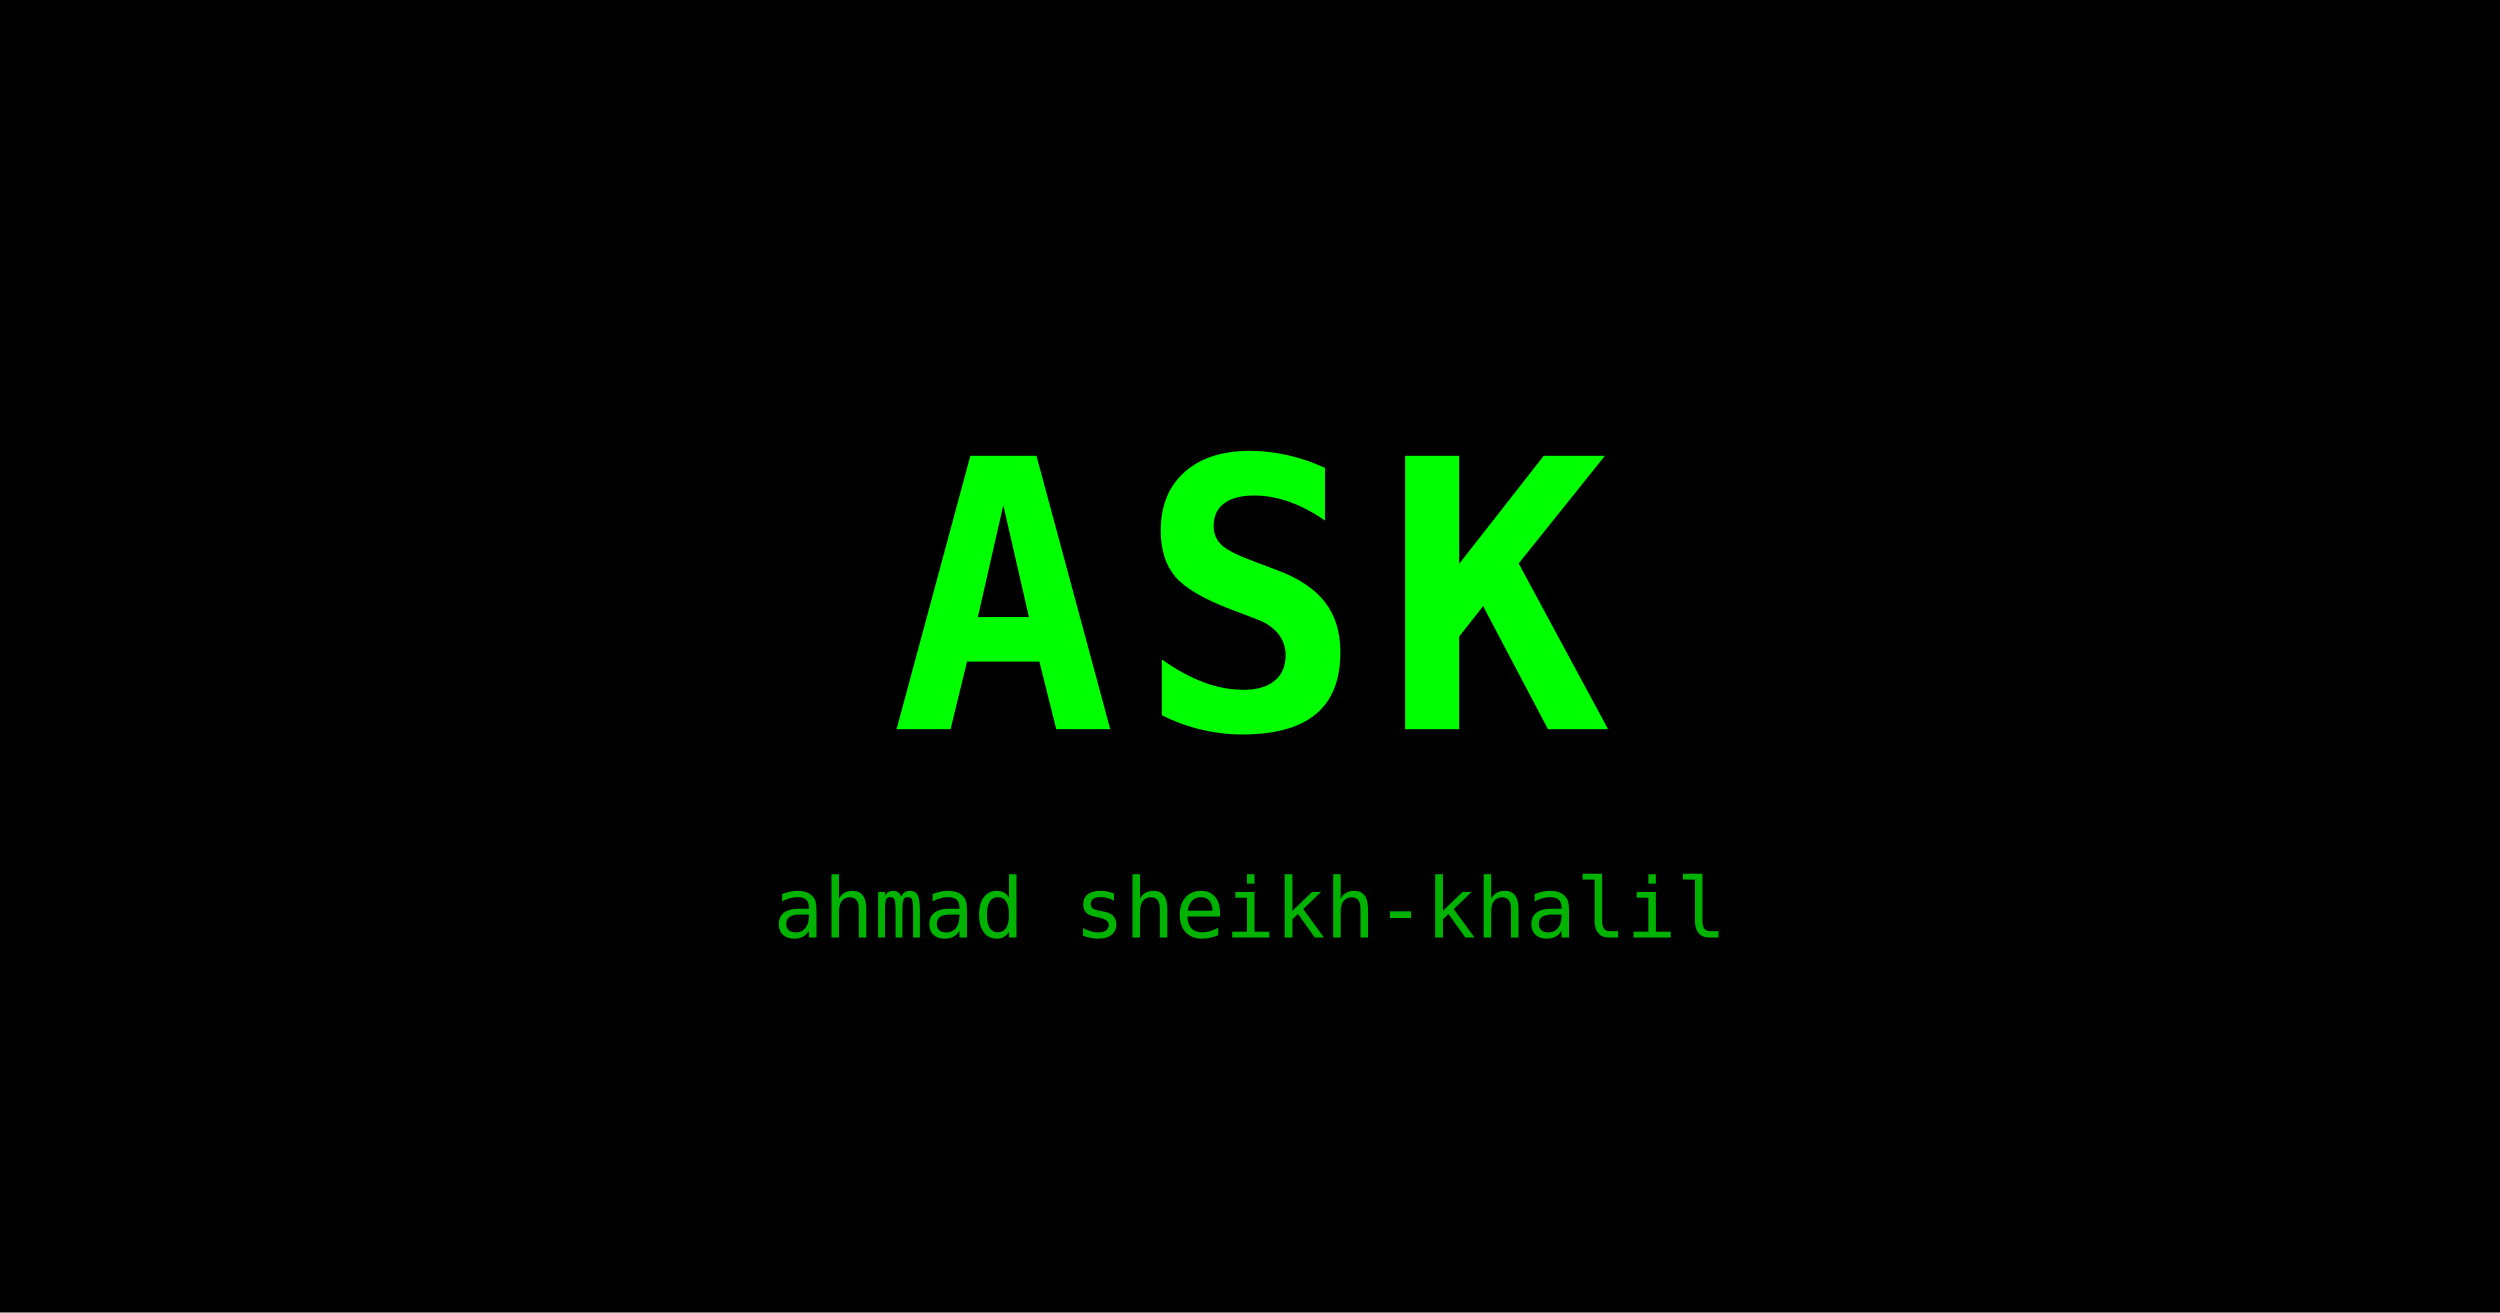
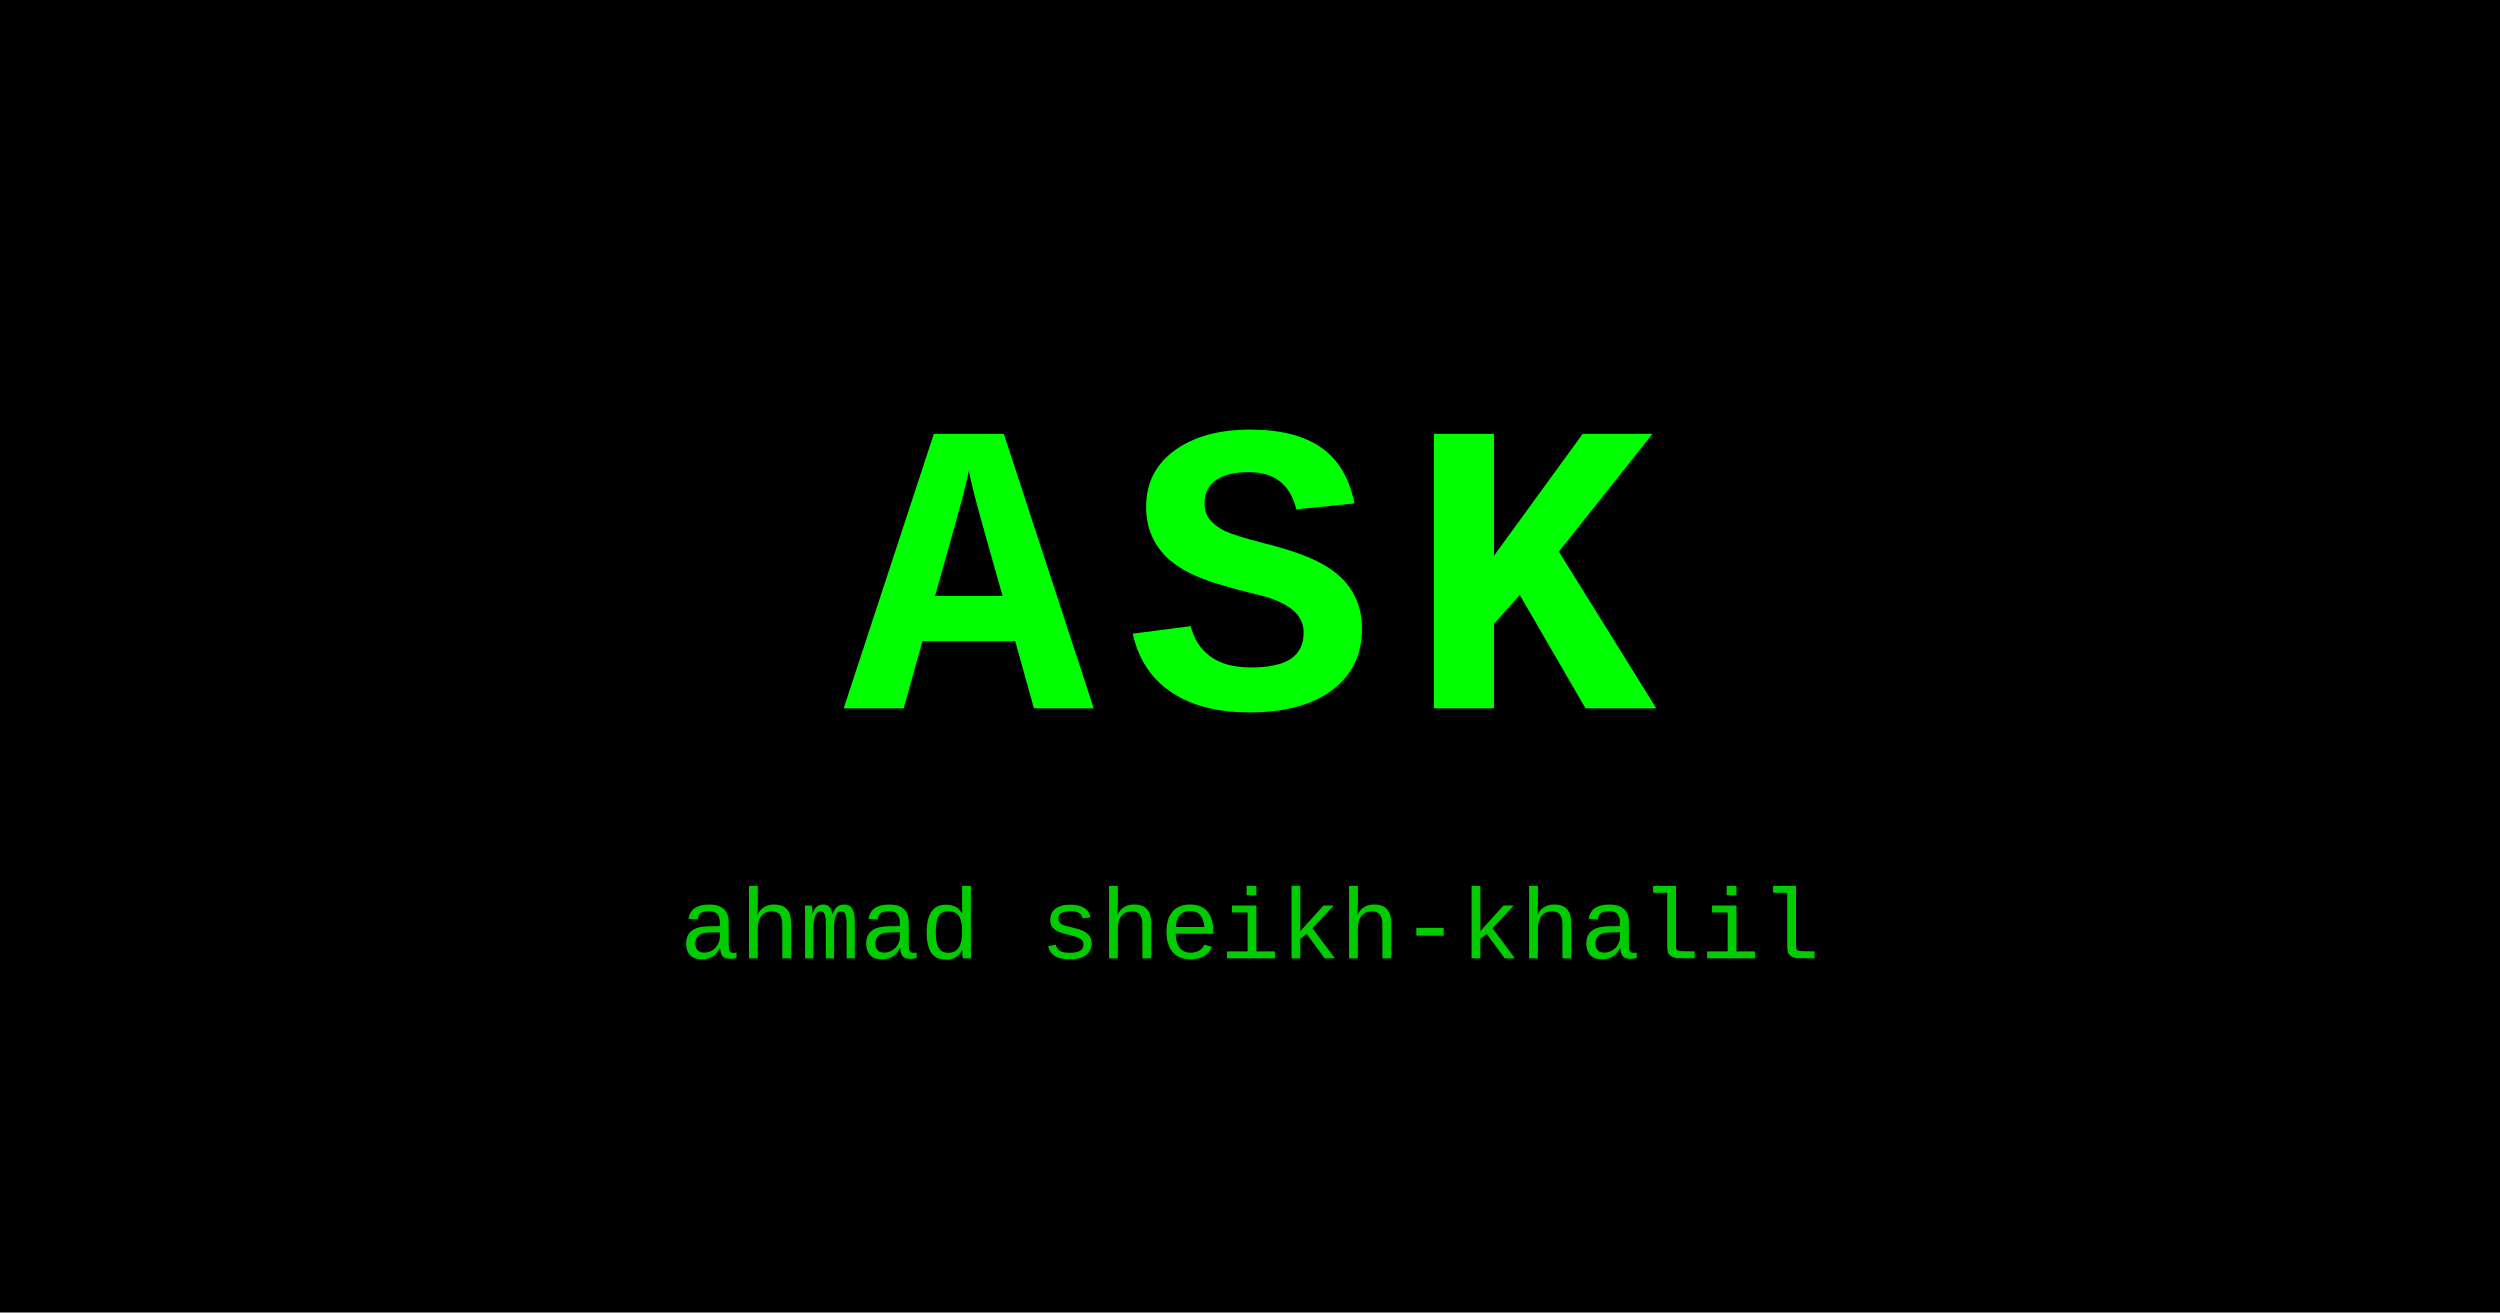
<svg xmlns="http://www.w3.org/2000/svg" viewBox="0 0 1200 630" width="1200" height="630">
  <rect width="1200" height="630" fill="#000000" />
-   <text x="600" y="350" font-family="monospace" font-size="180" font-weight="bold" fill="#00ff00" text-anchor="middle" letter-spacing="10">ASK</text>
-   <text x="600" y="450" font-family="monospace" font-size="40" fill="#00ff00" text-anchor="middle" opacity="0.7">ahmad sheikh-khalil</text>
+   <text x="600" y="340" font-family="'Courier New', 'Courier', 'Monaco', 'Lucida Console', monospace" font-size="200" font-weight="bold" fill="#00ff00" text-anchor="middle" letter-spacing="15">ASK</text>
+   <text x="600" y="460" font-family="'Courier New', 'Courier', 'Monaco', 'Lucida Console', monospace" font-size="48" fill="#00ff00" text-anchor="middle" opacity="0.8">ahmad sheikh-khalil</text>
</svg>
